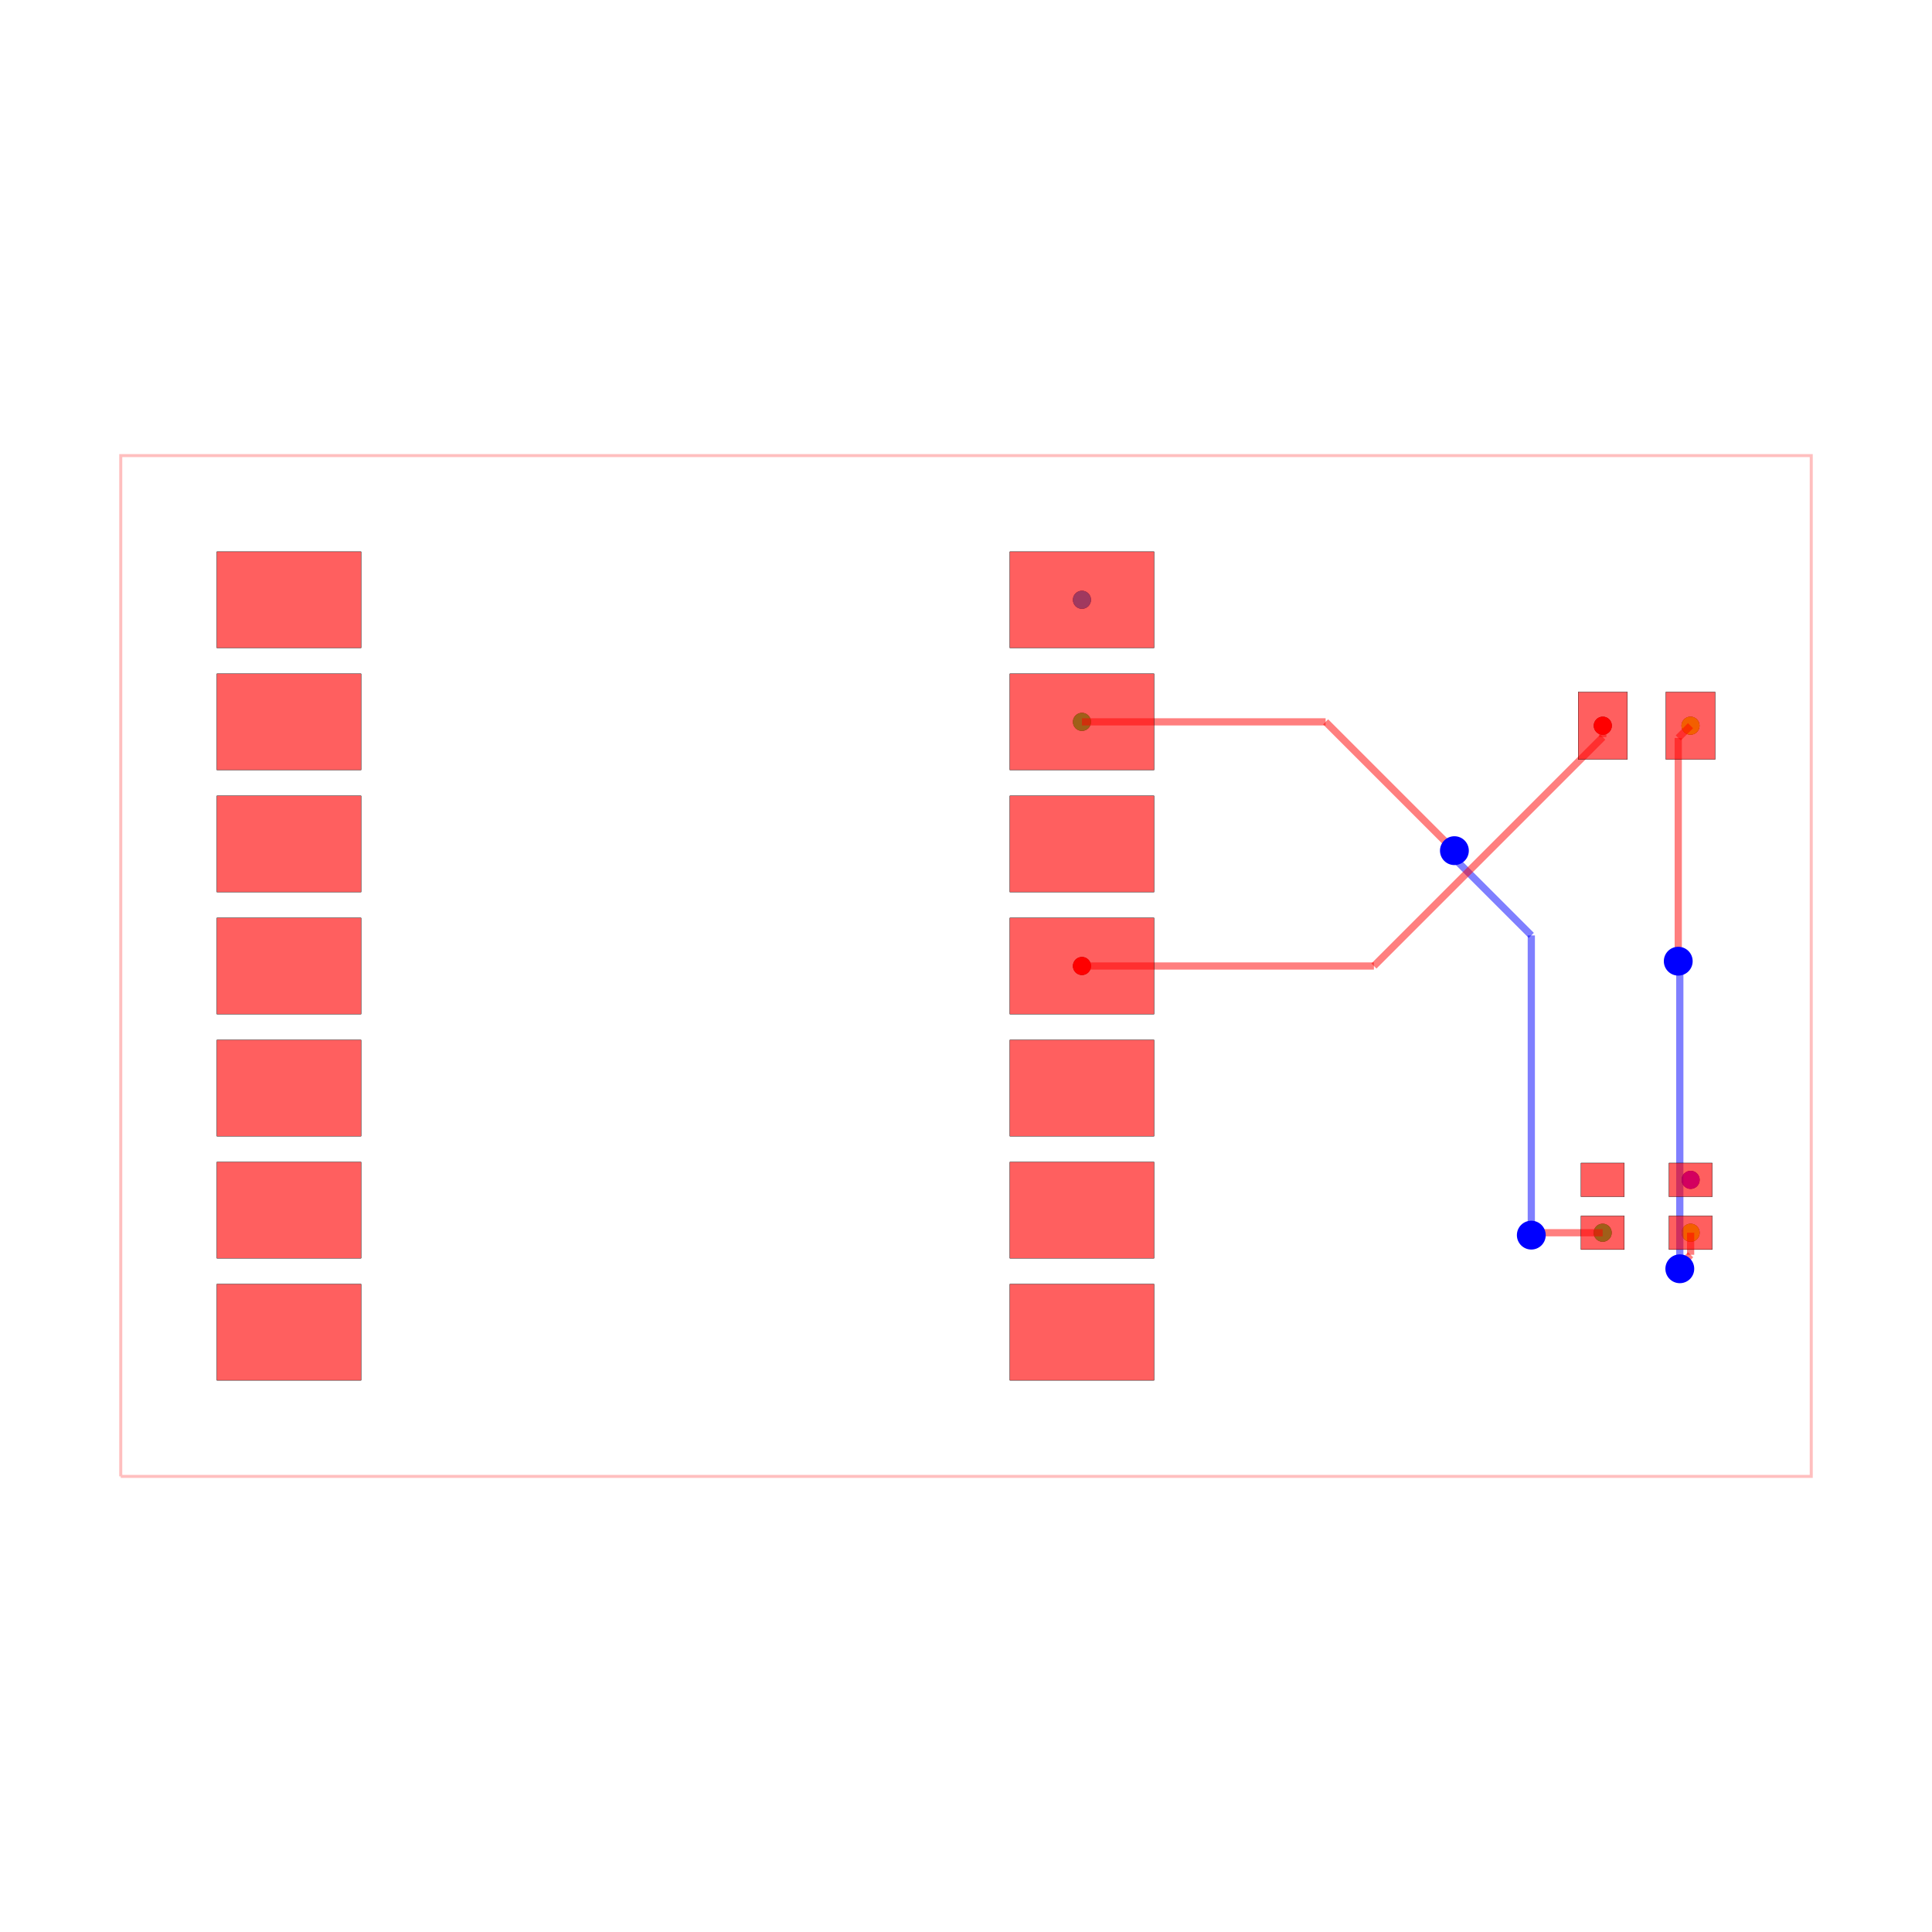
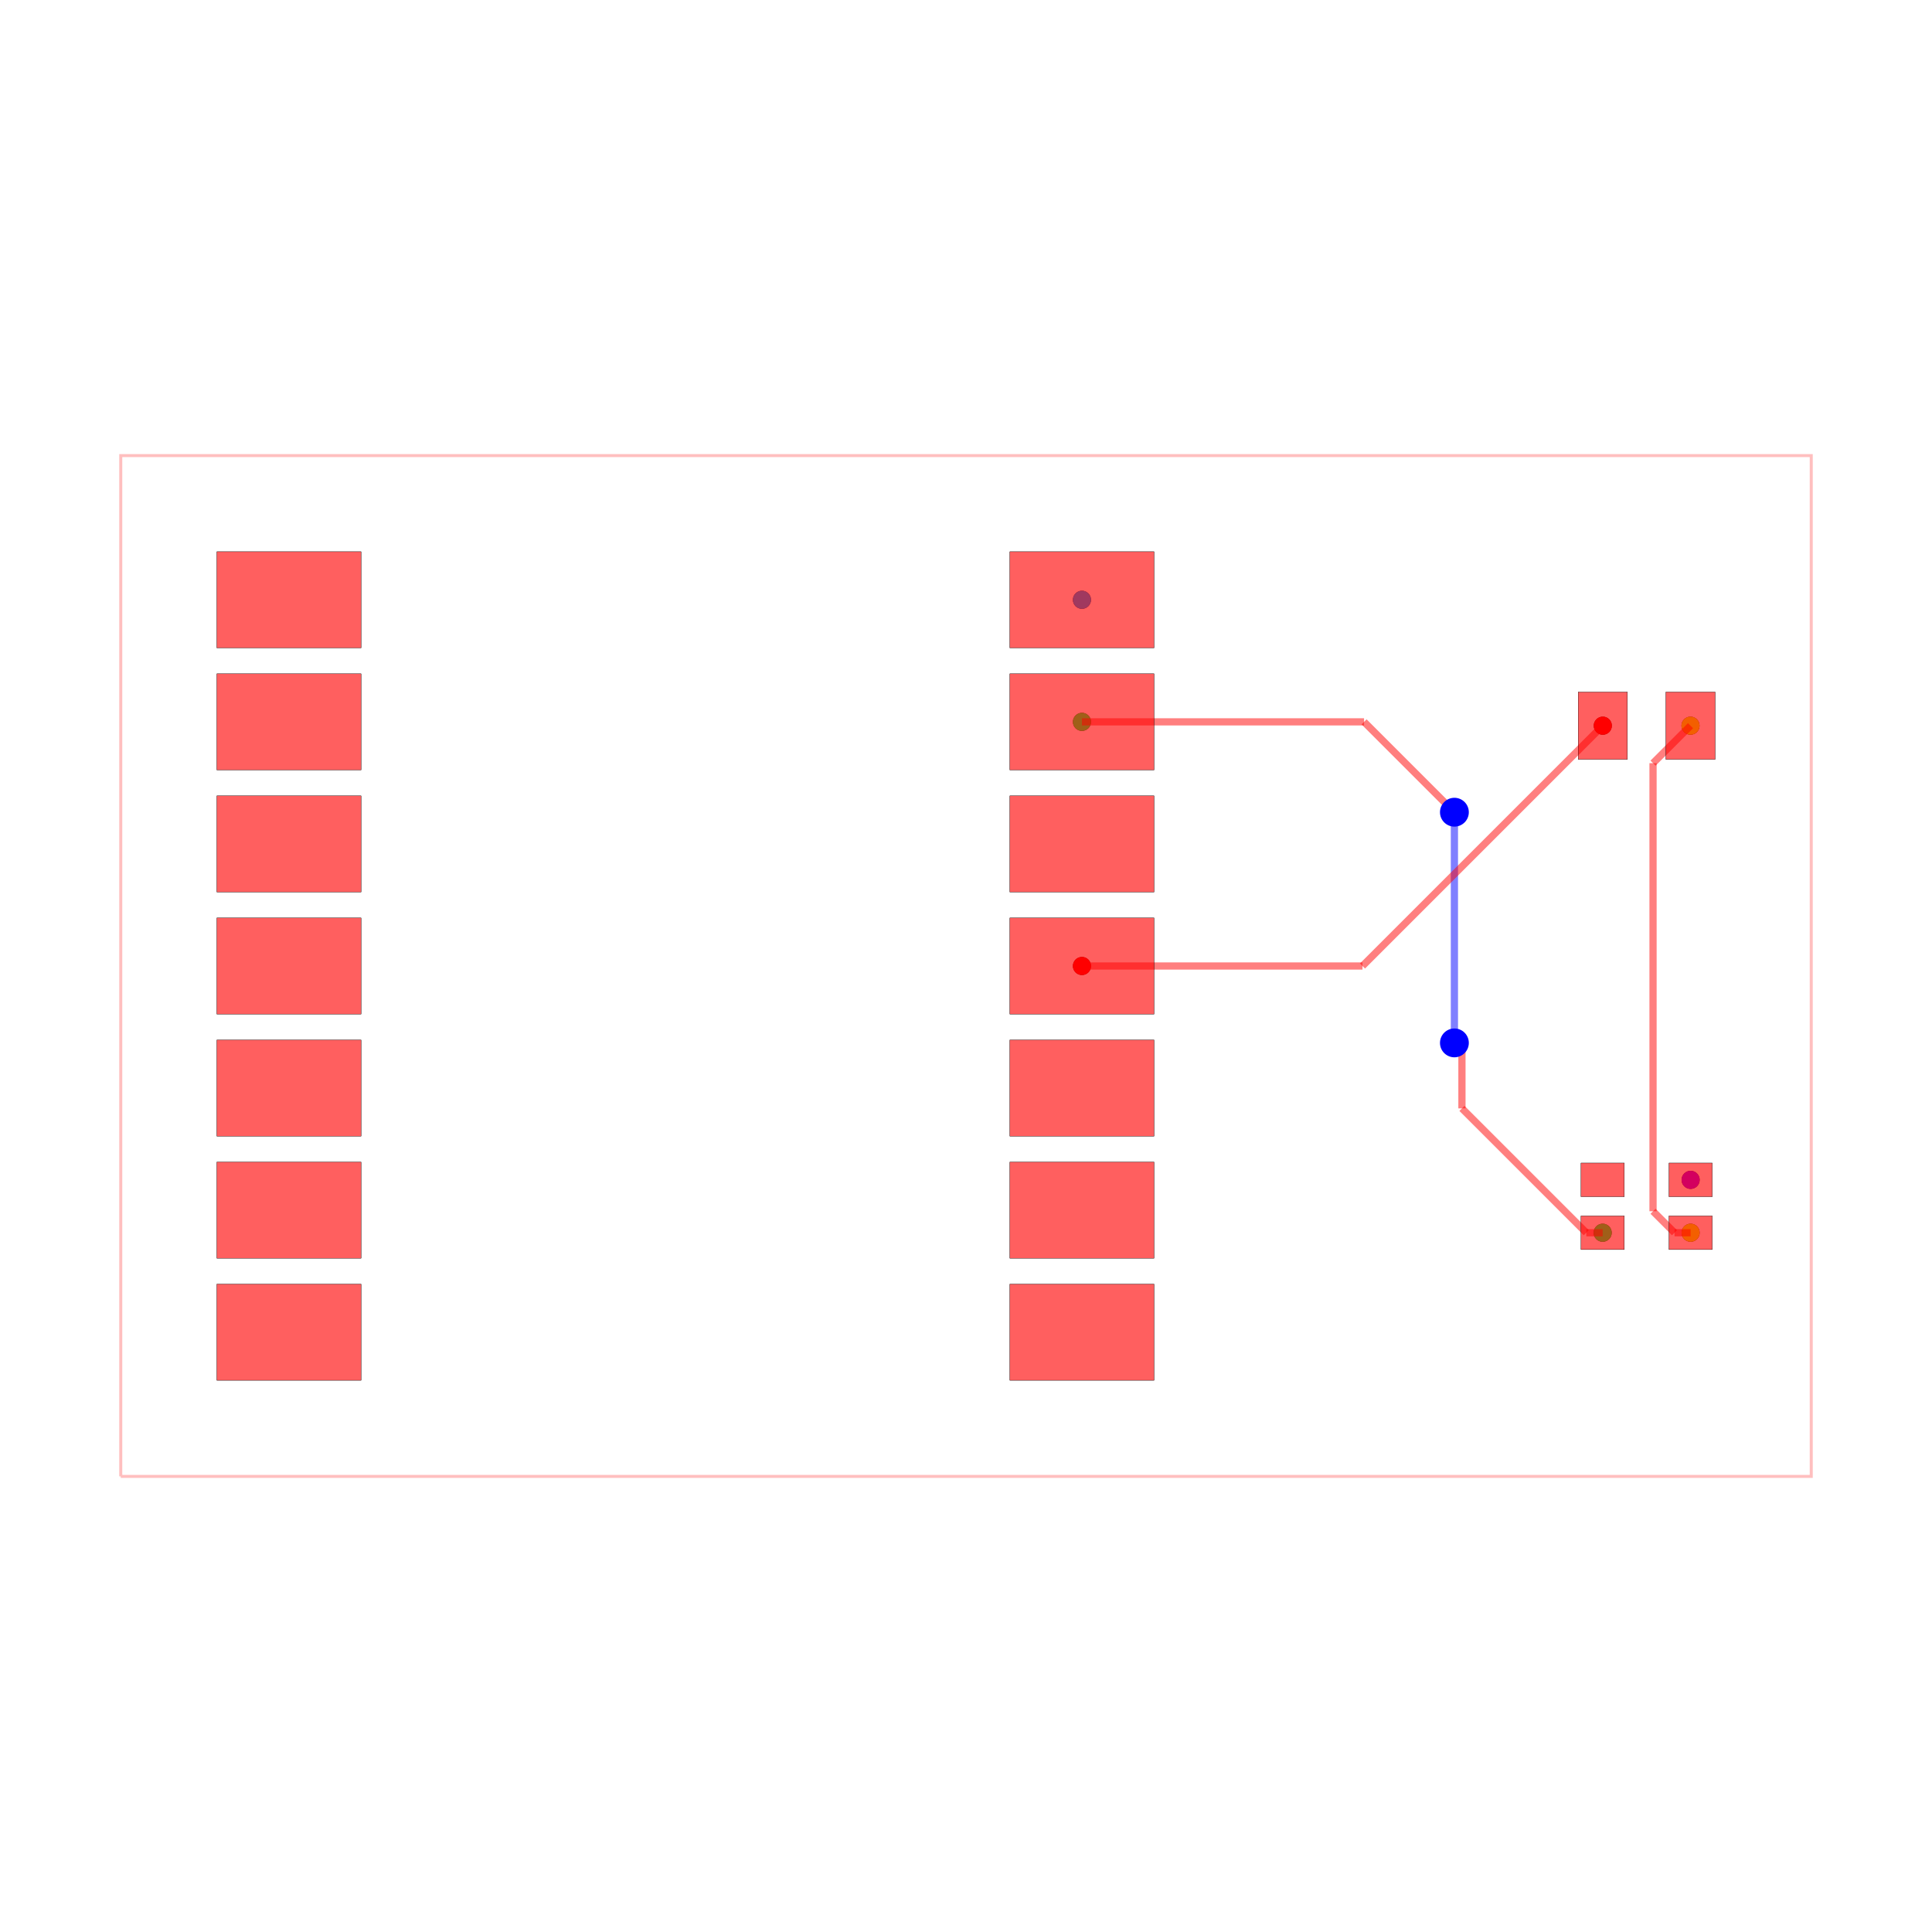
<svg xmlns="http://www.w3.org/2000/svg" width="640" height="640" viewBox="0 0 640 640">
  <rect width="100%" height="100%" fill="white" />
  <g>
    <circle data-type="point" data-label="source_trace_2 pcb_port_10" data-x="8.25" data-y="0" cx="358.408" cy="320" r="3" fill="black" />
  </g>
  <g>
    <circle data-type="point" data-label="source_trace_2 pcb_port_14" data-x="19.0875" data-y="5" cx="530.945" cy="240.398" r="3" fill="black" />
  </g>
  <g>
    <circle data-type="point" data-label="source_trace_5 pcb_port_18" data-x="20.91503499999999" data-y="-5.550036999999975" cx="560.04" cy="408.359" r="3" fill="black" />
  </g>
  <g>
    <circle data-type="point" data-label="source_trace_5 pcb_port_15" data-x="20.9125" data-y="5" cx="560" cy="240.398" r="3" fill="black" />
  </g>
  <g>
    <circle data-type="point" data-label="source_net_0 pcb_port_8" data-x="8.25" data-y="5.08" cx="358.408" cy="239.124" r="3" fill="black" />
  </g>
  <g>
    <circle data-type="point" data-label="source_net_0 pcb_port_17" data-x="19.08496500000001" data-y="-5.550036999999975" cx="530.905" cy="408.359" r="3" fill="black" />
  </g>
  <g>
    <circle data-type="point" data-label="source_net_1 pcb_port_7" data-x="8.25" data-y="7.62" cx="358.408" cy="198.687" r="3" fill="black" />
  </g>
  <g>
    <circle data-type="point" data-label="source_net_2 pcb_port_19" data-x="20.91503499999999" data-y="-4.449963000000025" cx="560.04" cy="390.845" r="3" fill="black" />
  </g>
  <g>
    <circle data-type="point" data-label="source_trace_2 (top)" data-x="8.25" data-y="0" cx="358.408" cy="320" r="3" fill="hsl(0, 100%, 50%)" />
  </g>
  <g>
    <circle data-type="point" data-label="source_trace_2 (top)" data-x="19.0875" data-y="5" cx="530.945" cy="240.398" r="3" fill="hsl(0, 100%, 50%)" />
  </g>
  <g>
    <circle data-type="point" data-label="source_trace_5 (top)" data-x="20.91503499999999" data-y="-5.550036999999975" cx="560.04" cy="408.359" r="3" fill="hsl(68, 100%, 50%)" />
  </g>
  <g>
    <circle data-type="point" data-label="source_trace_5 (top)" data-x="20.9125" data-y="5" cx="560" cy="240.398" r="3" fill="hsl(68, 100%, 50%)" />
  </g>
  <g>
    <circle data-type="point" data-label="source_net_0 (top)" data-x="8.25" data-y="5.08" cx="358.408" cy="239.124" r="3" fill="hsl(136, 100%, 50%)" />
  </g>
  <g>
    <circle data-type="point" data-label="source_net_0 (top)" data-x="19.08496500000001" data-y="-5.550036999999975" cx="530.905" cy="408.359" r="3" fill="hsl(136, 100%, 50%)" />
  </g>
  <g>
    <circle data-type="point" data-label="source_net_1 (top)" data-x="8.25" data-y="7.62" cx="358.408" cy="198.687" r="3" fill="hsl(204, 100%, 50%)" />
  </g>
  <g>
    <circle data-type="point" data-label="source_net_2 (top)" data-x="20.91503499999999" data-y="-4.449963000000025" cx="560.04" cy="390.845" r="3" fill="hsl(272, 100%, 50%)" />
  </g>
  <g>
    <polyline data-points="-11.749999999999998,-10.620000000000001 23.424999999999997,-10.620000000000001 23.424999999999997,10.620000000000001 -11.749999999999998,10.620000000000001 -11.749999999999998,-10.620000000000001" data-type="line" data-label="" points="40,489.075 600,489.075 600,150.925 40,150.925 40,489.075" fill="none" stroke="rgba(255,0,0,0.25)" stroke-width="1px" />
  </g>
  <g>
-     <polyline data-points="19.08496500000001,-5.550036999999975 17.651152990829893,-5.550036999999975" data-type="line" data-label="" points="530.905,408.359 508.078,408.359" fill="none" stroke="rgba(255,0,0,0.5)" stroke-width="2.388" />
-   </g>
-   <g>
-     <polyline data-points="17.651152990829893,-5.550036999999975 17.60125426448793,-5.599935726341938" data-type="line" data-label="" points="508.078,408.359 507.284,409.153" fill="none" stroke="rgba(255,0,0,0.5)" stroke-width="2.388" />
-   </g>
-   <g>
-     <polyline data-points="17.60125426448793,-5.599935726341938 17.6,-5.6" data-type="line" data-label="" points="507.284,409.153 507.264,409.154" fill="none" stroke="rgba(255,0,0,0.5)" stroke-width="2.388" />
-   </g>
-   <g>
-     <polyline data-points="17.6,-5.6 17.6,0.6363510205773868" data-type="line" data-label="" points="507.264,409.154 507.264,309.869" fill="none" stroke="rgba(0,0,255,0.5)" stroke-width="2.388" />
-   </g>
-   <g>
-     <polyline data-points="17.6,0.6363510205773868 16,2.236351020577388" data-type="line" data-label="" points="507.264,309.869 481.791,284.396" fill="none" stroke="rgba(0,0,255,0.5)" stroke-width="2.388" />
-   </g>
-   <g>
-     <polyline data-points="16,2.236351020577388 16,2.4" data-type="line" data-label="" points="481.791,284.396 481.791,281.791" fill="none" stroke="rgba(0,0,255,0.5)" stroke-width="2.388" />
-   </g>
-   <g>
-     <polyline data-points="16,2.4 13.32,5.08" data-type="line" data-label="" points="481.791,281.791 439.124,239.124" fill="none" stroke="rgba(255,0,0,0.5)" stroke-width="2.388" />
-   </g>
-   <g>
-     <polyline data-points="13.32,5.08 8.25,5.08" data-type="line" data-label="" points="439.124,239.124 358.408,239.124" fill="none" stroke="rgba(255,0,0,0.5)" stroke-width="2.388" />
-   </g>
-   <g>
-     <polyline data-points="20.91503499999999,-5.550036999999975 20.91503499999999,-6.00887189240614" data-type="line" data-label="" points="560.04,408.359 560.04,415.664" fill="none" stroke="rgba(255,0,0,0.5)" stroke-width="2.388" />
-   </g>
-   <g>
-     <polyline data-points="20.91503499999999,-6.00887189240614 20.709214861263458,-6.214692031142671" data-type="line" data-label="" points="560.04,415.664 556.764,418.94" fill="none" stroke="rgba(255,0,0,0.5)" stroke-width="2.388" />
-   </g>
-   <g>
-     <polyline data-points="20.709214861263458,-6.214692031142671 20.69003589999999,-6.3000362999999755" data-type="line" data-label="" points="556.764,418.94 556.458,420.299" fill="none" stroke="rgba(255,0,0,0.5)" stroke-width="2.388" />
-   </g>
-   <g>
-     <polyline data-points="20.69003589999999,-6.3000362999999755 20.69003589999999,-0.08268570346750395" data-type="line" data-label="" points="556.458,420.299 556.458,321.316" fill="none" stroke="rgba(0,0,255,0.5)" stroke-width="2.388" />
-   </g>
-   <g>
-     <polyline data-points="20.69003589999999,-0.08268570346750395 20.66748646391786,-0.06013626738537383" data-type="line" data-label="" points="556.458,321.316 556.099,320.957" fill="none" stroke="rgba(0,0,255,0.5)" stroke-width="2.388" />
-   </g>
-   <g>
-     <polyline data-points="20.66748646391786,-0.06013626738537383 20.65751795,0.10001814999998793" data-type="line" data-label="" points="556.099,320.957 555.941,318.408" fill="none" stroke="rgba(0,0,255,0.5)" stroke-width="2.388" />
-   </g>
-   <g>
-     <polyline data-points="20.65751795,0.10001814999998793 20.65751795,4.745017949999998" data-type="line" data-label="" points="555.941,318.408 555.941,244.457" fill="none" stroke="rgba(255,0,0,0.5)" stroke-width="2.388" />
-   </g>
-   <g>
-     <polyline data-points="20.65751795,4.745017949999998 20.9125,5" data-type="line" data-label="" points="555.941,244.457 560,240.398" fill="none" stroke="rgba(255,0,0,0.5)" stroke-width="2.388" />
-   </g>
-   <g>
-     <polyline data-points="19.0875,5 19.0875,4.762255679009199" data-type="line" data-label="" points="530.945,240.398 530.945,244.183" fill="none" stroke="rgba(255,0,0,0.5)" stroke-width="2.388" />
-   </g>
-   <g>
-     <polyline data-points="19.0875,4.762255679009199 14.3252443209908,0" data-type="line" data-label="" points="530.945,244.183 455.128,320" fill="none" stroke="rgba(255,0,0,0.5)" stroke-width="2.388" />
-   </g>
-   <g>
-     <polyline data-points="14.3252443209908,0 8.25,0" data-type="line" data-label="" points="455.128,320 358.408,320" fill="none" stroke="rgba(255,0,0,0.5)" stroke-width="2.388" />
-   </g>
-   <g>
-     <polyline data-points="8.25,0 8.25,0" data-type="line" data-label="" points="358.408,320 358.408,320" fill="none" stroke="rgba(255,0,0,0.5)" stroke-width="2.388" />
+     <polyline data-points="19.08496500000001,-5.550036999999975 18.744066157271394,-5.550036999999975" data-type="line" data-label="" points="530.905,408.359 525.478,408.359" fill="none" stroke="rgba(255,0,0,0.5)" stroke-width="2.388" />
+   </g>
+   <g>
+     <polyline data-points="18.744066157271394,-5.550036999999975 16.156902843930123,-2.9628736866587038" data-type="line" data-label="" points="525.478,408.359 484.289,367.17" fill="none" stroke="rgba(255,0,0,0.5)" stroke-width="2.388" />
+   </g>
+   <g>
+     <polyline data-points="16.156902843930123,-2.9628736866587038 16.156902843930123,-1.7569028439301202" data-type="line" data-label="" points="484.289,367.17 484.289,347.971" fill="none" stroke="rgba(255,0,0,0.5)" stroke-width="2.388" />
+   </g>
+   <g>
+     <polyline data-points="16.156902843930123,-1.7569028439301202 16.126032652445133,-1.7260326524451304" data-type="line" data-label="" points="484.289,347.971 483.798,347.479" fill="none" stroke="rgba(255,0,0,0.5)" stroke-width="2.388" />
+   </g>
+   <g>
+     <polyline data-points="16.126032652445133,-1.7260326524451304 16,-1.5999999999999996" data-type="line" data-label="" points="483.798,347.479 481.791,345.473" fill="none" stroke="rgba(255,0,0,0.5)" stroke-width="2.388" />
+   </g>
+   <g>
+     <polyline data-points="16,-1.5999999999999996 16,3.148692736835401" data-type="line" data-label="" points="481.791,345.473 481.791,269.872" fill="none" stroke="rgba(0,0,255,0.5)" stroke-width="2.388" />
+   </g>
+   <g>
+     <polyline data-points="16,3.148692736835401 16,3.148692736835401" data-type="line" data-label="" points="481.791,269.872 481.791,269.872" fill="none" stroke="rgba(0,0,255,0.5)" stroke-width="2.388" />
+   </g>
+   <g>
+     <polyline data-points="16,3.148692736835401 16,3.2000000000000006" data-type="line" data-label="" points="481.791,269.872 481.791,269.055" fill="none" stroke="rgba(0,0,255,0.5)" stroke-width="2.388" />
+   </g>
+   <g>
+     <polyline data-points="16,3.2000000000000006 14.120000000000001,5.08" data-type="line" data-label="" points="481.791,269.055 451.861,239.124" fill="none" stroke="rgba(255,0,0,0.5)" stroke-width="2.388" />
+   </g>
+   <g>
+     <polyline data-points="14.120000000000001,5.08 8.25,5.08" data-type="line" data-label="" points="451.861,239.124 358.408,239.124" fill="none" stroke="rgba(255,0,0,0.5)" stroke-width="2.388" />
+   </g>
+   <g>
+     <polyline data-points="20.91503499999999,-5.550036999999975 20.57981852535435,-5.550036999999975" data-type="line" data-label="" points="560.04,408.359 554.704,408.359" fill="none" stroke="rgba(255,0,0,0.5)" stroke-width="2.388" />
+   </g>
+   <g>
+     <polyline data-points="20.57981852535435,-5.550036999999975 20.133048607468126,-5.103267082113749" data-type="line" data-label="" points="554.704,408.359 547.591,401.246" fill="none" stroke="rgba(255,0,0,0.5)" stroke-width="2.388" />
+   </g>
+   <g>
+     <polyline data-points="20.133048607468126,-5.103267082113749 20.133048607468126,4.220548607468125" data-type="line" data-label="" points="547.591,401.246 547.591,252.807" fill="none" stroke="rgba(255,0,0,0.5)" stroke-width="2.388" />
+   </g>
+   <g>
+     <polyline data-points="20.133048607468126,4.220548607468125 20.9125,5" data-type="line" data-label="" points="547.591,252.807 560,240.398" fill="none" stroke="rgba(255,0,0,0.5)" stroke-width="2.388" />
+   </g>
+   <g>
+     <polyline data-points="19.0875,5 14.087499999999999,0" data-type="line" data-label="" points="530.945,240.398 451.343,320" fill="none" stroke="rgba(255,0,0,0.5)" stroke-width="2.388" />
+   </g>
+   <g>
+     <polyline data-points="14.087499999999999,0 8.25,0" data-type="line" data-label="" points="451.343,320 358.408,320" fill="none" stroke="rgba(255,0,0,0.5)" stroke-width="2.388" />
  </g>
  <g>
    <rect data-type="rect" data-label="top" data-x="-8.25" data-y="7.62" x="71.841" y="182.766" width="47.761" height="31.841" fill="rgba(255,0,0,0.25)" stroke="black" stroke-width="0.063" />
  </g>
  <g>
    <rect data-type="rect" data-label="top" data-x="-8.25" data-y="5.08" x="71.841" y="223.204" width="47.761" height="31.841" fill="rgba(255,0,0,0.25)" stroke="black" stroke-width="0.063" />
  </g>
  <g>
    <rect data-type="rect" data-label="top" data-x="-8.25" data-y="2.54" x="71.841" y="263.642" width="47.761" height="31.841" fill="rgba(255,0,0,0.25)" stroke="black" stroke-width="0.063" />
  </g>
  <g>
    <rect data-type="rect" data-label="top" data-x="-8.25" data-y="0" x="71.841" y="304.08" width="47.761" height="31.841" fill="rgba(255,0,0,0.25)" stroke="black" stroke-width="0.063" />
  </g>
  <g>
    <rect data-type="rect" data-label="top" data-x="-8.25" data-y="-2.54" x="71.841" y="344.517" width="47.761" height="31.841" fill="rgba(255,0,0,0.25)" stroke="black" stroke-width="0.063" />
  </g>
  <g>
    <rect data-type="rect" data-label="top" data-x="-8.25" data-y="-5.079999999999999" x="71.841" y="384.955" width="47.761" height="31.841" fill="rgba(255,0,0,0.25)" stroke="black" stroke-width="0.063" />
  </g>
  <g>
    <rect data-type="rect" data-label="top" data-x="-8.25" data-y="-7.62" x="71.841" y="425.393" width="47.761" height="31.841" fill="rgba(255,0,0,0.25)" stroke="black" stroke-width="0.063" />
  </g>
  <g>
    <rect data-type="rect" data-label="top" data-x="8.25" data-y="7.62" x="334.527" y="182.766" width="47.761" height="31.841" fill="rgba(255,0,0,0.25)" stroke="black" stroke-width="0.063" />
  </g>
  <g>
    <rect data-type="rect" data-label="top" data-x="8.25" data-y="5.08" x="334.527" y="223.204" width="47.761" height="31.841" fill="rgba(255,0,0,0.25)" stroke="black" stroke-width="0.063" />
  </g>
  <g>
    <rect data-type="rect" data-label="top" data-x="8.25" data-y="2.54" x="334.527" y="263.642" width="47.761" height="31.841" fill="rgba(255,0,0,0.25)" stroke="black" stroke-width="0.063" />
  </g>
  <g>
    <rect data-type="rect" data-label="top" data-x="8.25" data-y="0" x="334.527" y="304.08" width="47.761" height="31.841" fill="rgba(255,0,0,0.25)" stroke="black" stroke-width="0.063" />
  </g>
  <g>
    <rect data-type="rect" data-label="top" data-x="8.25" data-y="-2.54" x="334.527" y="344.517" width="47.761" height="31.841" fill="rgba(255,0,0,0.25)" stroke="black" stroke-width="0.063" />
  </g>
  <g>
    <rect data-type="rect" data-label="top" data-x="8.25" data-y="-5.079999999999999" x="334.527" y="384.955" width="47.761" height="31.841" fill="rgba(255,0,0,0.25)" stroke="black" stroke-width="0.063" />
  </g>
  <g>
    <rect data-type="rect" data-label="top" data-x="8.25" data-y="-7.62" x="334.527" y="425.393" width="47.761" height="31.841" fill="rgba(255,0,0,0.25)" stroke="black" stroke-width="0.063" />
  </g>
  <g>
    <rect data-type="rect" data-label="top" data-x="19.0875" data-y="5" x="522.786" y="229.254" width="16.318" height="22.289" fill="rgba(255,0,0,0.25)" stroke="black" stroke-width="0.063" />
  </g>
  <g>
    <rect data-type="rect" data-label="top" data-x="20.9125" data-y="5" x="551.841" y="229.254" width="16.318" height="22.289" fill="rgba(255,0,0,0.25)" stroke="black" stroke-width="0.063" />
  </g>
  <g>
    <rect data-type="rect" data-label="top" data-x="19.08496500000001" data-y="-4.449963000000025" x="523.741" y="385.273" width="14.328" height="11.144" fill="rgba(255,0,0,0.25)" stroke="black" stroke-width="0.063" />
  </g>
  <g>
    <rect data-type="rect" data-label="top" data-x="19.08496500000001" data-y="-5.550036999999975" x="523.741" y="402.787" width="14.328" height="11.144" fill="rgba(255,0,0,0.25)" stroke="black" stroke-width="0.063" />
  </g>
  <g>
    <rect data-type="rect" data-label="top" data-x="20.91503499999999" data-y="-5.550036999999975" x="552.876" y="402.787" width="14.328" height="11.144" fill="rgba(255,0,0,0.25)" stroke="black" stroke-width="0.063" />
  </g>
  <g>
    <rect data-type="rect" data-label="top" data-x="20.91503499999999" data-y="-4.449963000000025" x="552.876" y="385.273" width="14.328" height="11.144" fill="rgba(255,0,0,0.25)" stroke="black" stroke-width="0.063" />
  </g>
  <g>
    <rect data-type="rect" data-label="" data-x="-8.25" data-y="7.62" x="71.841" y="182.766" width="47.761" height="31.841" fill="rgba(255,0,0,0.5)" stroke="black" stroke-width="0.063" />
  </g>
  <g>
    <rect data-type="rect" data-label="" data-x="-8.25" data-y="5.08" x="71.841" y="223.204" width="47.761" height="31.841" fill="rgba(255,0,0,0.5)" stroke="black" stroke-width="0.063" />
  </g>
  <g>
    <rect data-type="rect" data-label="" data-x="-8.25" data-y="2.54" x="71.841" y="263.642" width="47.761" height="31.841" fill="rgba(255,0,0,0.5)" stroke="black" stroke-width="0.063" />
  </g>
  <g>
    <rect data-type="rect" data-label="" data-x="-8.25" data-y="0" x="71.841" y="304.08" width="47.761" height="31.841" fill="rgba(255,0,0,0.5)" stroke="black" stroke-width="0.063" />
  </g>
  <g>
    <rect data-type="rect" data-label="" data-x="-8.25" data-y="-2.54" x="71.841" y="344.517" width="47.761" height="31.841" fill="rgba(255,0,0,0.5)" stroke="black" stroke-width="0.063" />
  </g>
  <g>
    <rect data-type="rect" data-label="" data-x="-8.25" data-y="-5.079999999999999" x="71.841" y="384.955" width="47.761" height="31.841" fill="rgba(255,0,0,0.5)" stroke="black" stroke-width="0.063" />
  </g>
  <g>
    <rect data-type="rect" data-label="" data-x="-8.25" data-y="-7.62" x="71.841" y="425.393" width="47.761" height="31.841" fill="rgba(255,0,0,0.5)" stroke="black" stroke-width="0.063" />
  </g>
  <g>
    <rect data-type="rect" data-label="" data-x="8.25" data-y="7.62" x="334.527" y="182.766" width="47.761" height="31.841" fill="rgba(255,0,0,0.5)" stroke="black" stroke-width="0.063" />
  </g>
  <g>
    <rect data-type="rect" data-label="" data-x="8.25" data-y="5.08" x="334.527" y="223.204" width="47.761" height="31.841" fill="rgba(255,0,0,0.5)" stroke="black" stroke-width="0.063" />
  </g>
  <g>
    <rect data-type="rect" data-label="" data-x="8.25" data-y="2.54" x="334.527" y="263.642" width="47.761" height="31.841" fill="rgba(255,0,0,0.5)" stroke="black" stroke-width="0.063" />
  </g>
  <g>
    <rect data-type="rect" data-label="" data-x="8.25" data-y="0" x="334.527" y="304.08" width="47.761" height="31.841" fill="rgba(255,0,0,0.5)" stroke="black" stroke-width="0.063" />
  </g>
  <g>
    <rect data-type="rect" data-label="" data-x="8.25" data-y="-2.54" x="334.527" y="344.517" width="47.761" height="31.841" fill="rgba(255,0,0,0.5)" stroke="black" stroke-width="0.063" />
  </g>
  <g>
    <rect data-type="rect" data-label="" data-x="8.25" data-y="-5.079999999999999" x="334.527" y="384.955" width="47.761" height="31.841" fill="rgba(255,0,0,0.5)" stroke="black" stroke-width="0.063" />
  </g>
  <g>
    <rect data-type="rect" data-label="" data-x="8.25" data-y="-7.62" x="334.527" y="425.393" width="47.761" height="31.841" fill="rgba(255,0,0,0.5)" stroke="black" stroke-width="0.063" />
  </g>
  <g>
    <rect data-type="rect" data-label="" data-x="19.0875" data-y="5" x="522.786" y="229.254" width="16.318" height="22.289" fill="rgba(255,0,0,0.5)" stroke="black" stroke-width="0.063" />
  </g>
  <g>
    <rect data-type="rect" data-label="" data-x="20.9125" data-y="5" x="551.841" y="229.254" width="16.318" height="22.289" fill="rgba(255,0,0,0.5)" stroke="black" stroke-width="0.063" />
  </g>
  <g>
    <rect data-type="rect" data-label="" data-x="19.08496500000001" data-y="-4.449963000000025" x="523.741" y="385.273" width="14.328" height="11.144" fill="rgba(255,0,0,0.5)" stroke="black" stroke-width="0.063" />
  </g>
  <g>
    <rect data-type="rect" data-label="" data-x="19.08496500000001" data-y="-5.550036999999975" x="523.741" y="402.787" width="14.328" height="11.144" fill="rgba(255,0,0,0.5)" stroke="black" stroke-width="0.063" />
  </g>
  <g>
    <rect data-type="rect" data-label="" data-x="20.91503499999999" data-y="-5.550036999999975" x="552.876" y="402.787" width="14.328" height="11.144" fill="rgba(255,0,0,0.5)" stroke="black" stroke-width="0.063" />
  </g>
  <g>
    <rect data-type="rect" data-label="" data-x="20.91503499999999" data-y="-4.449963000000025" x="552.876" y="385.273" width="14.328" height="11.144" fill="rgba(255,0,0,0.5)" stroke="black" stroke-width="0.063" />
  </g>
-   <circle data-type="circle" data-label="" data-x="17.6" data-y="-5.6" cx="507.264" cy="409.154" r="4.776" fill="blue" stroke="none" stroke-width="0.063" />
-   <circle data-type="circle" data-label="" data-x="16" data-y="2.4" cx="481.791" cy="281.791" r="4.776" fill="blue" stroke="none" stroke-width="0.063" />
-   <circle data-type="circle" data-label="" data-x="20.69003589999999" data-y="-6.3000362999999755" cx="556.458" cy="420.299" r="4.776" fill="blue" stroke="none" stroke-width="0.063" />
-   <circle data-type="circle" data-label="" data-x="20.65751795" data-y="0.10001814999998793" cx="555.941" cy="318.408" r="4.776" fill="blue" stroke="none" stroke-width="0.063" />
+   <circle data-type="circle" data-label="" data-x="16" data-y="-1.5999999999999996" cx="481.791" cy="345.473" r="4.776" fill="blue" stroke="none" stroke-width="0.063" />
+   <circle data-type="circle" data-label="" data-x="16" data-y="3.2000000000000006" cx="481.791" cy="269.055" r="4.776" fill="blue" stroke="none" stroke-width="0.063" />
  <g id="crosshair" style="display: none">
    <line id="crosshair-h" y1="0" y2="640" stroke="#666" stroke-width="0.5" />
    <line id="crosshair-v" x1="0" x2="640" stroke="#666" stroke-width="0.5" />
    <text id="coordinates" font-family="monospace" font-size="12" fill="#666" />
  </g>
</svg>
